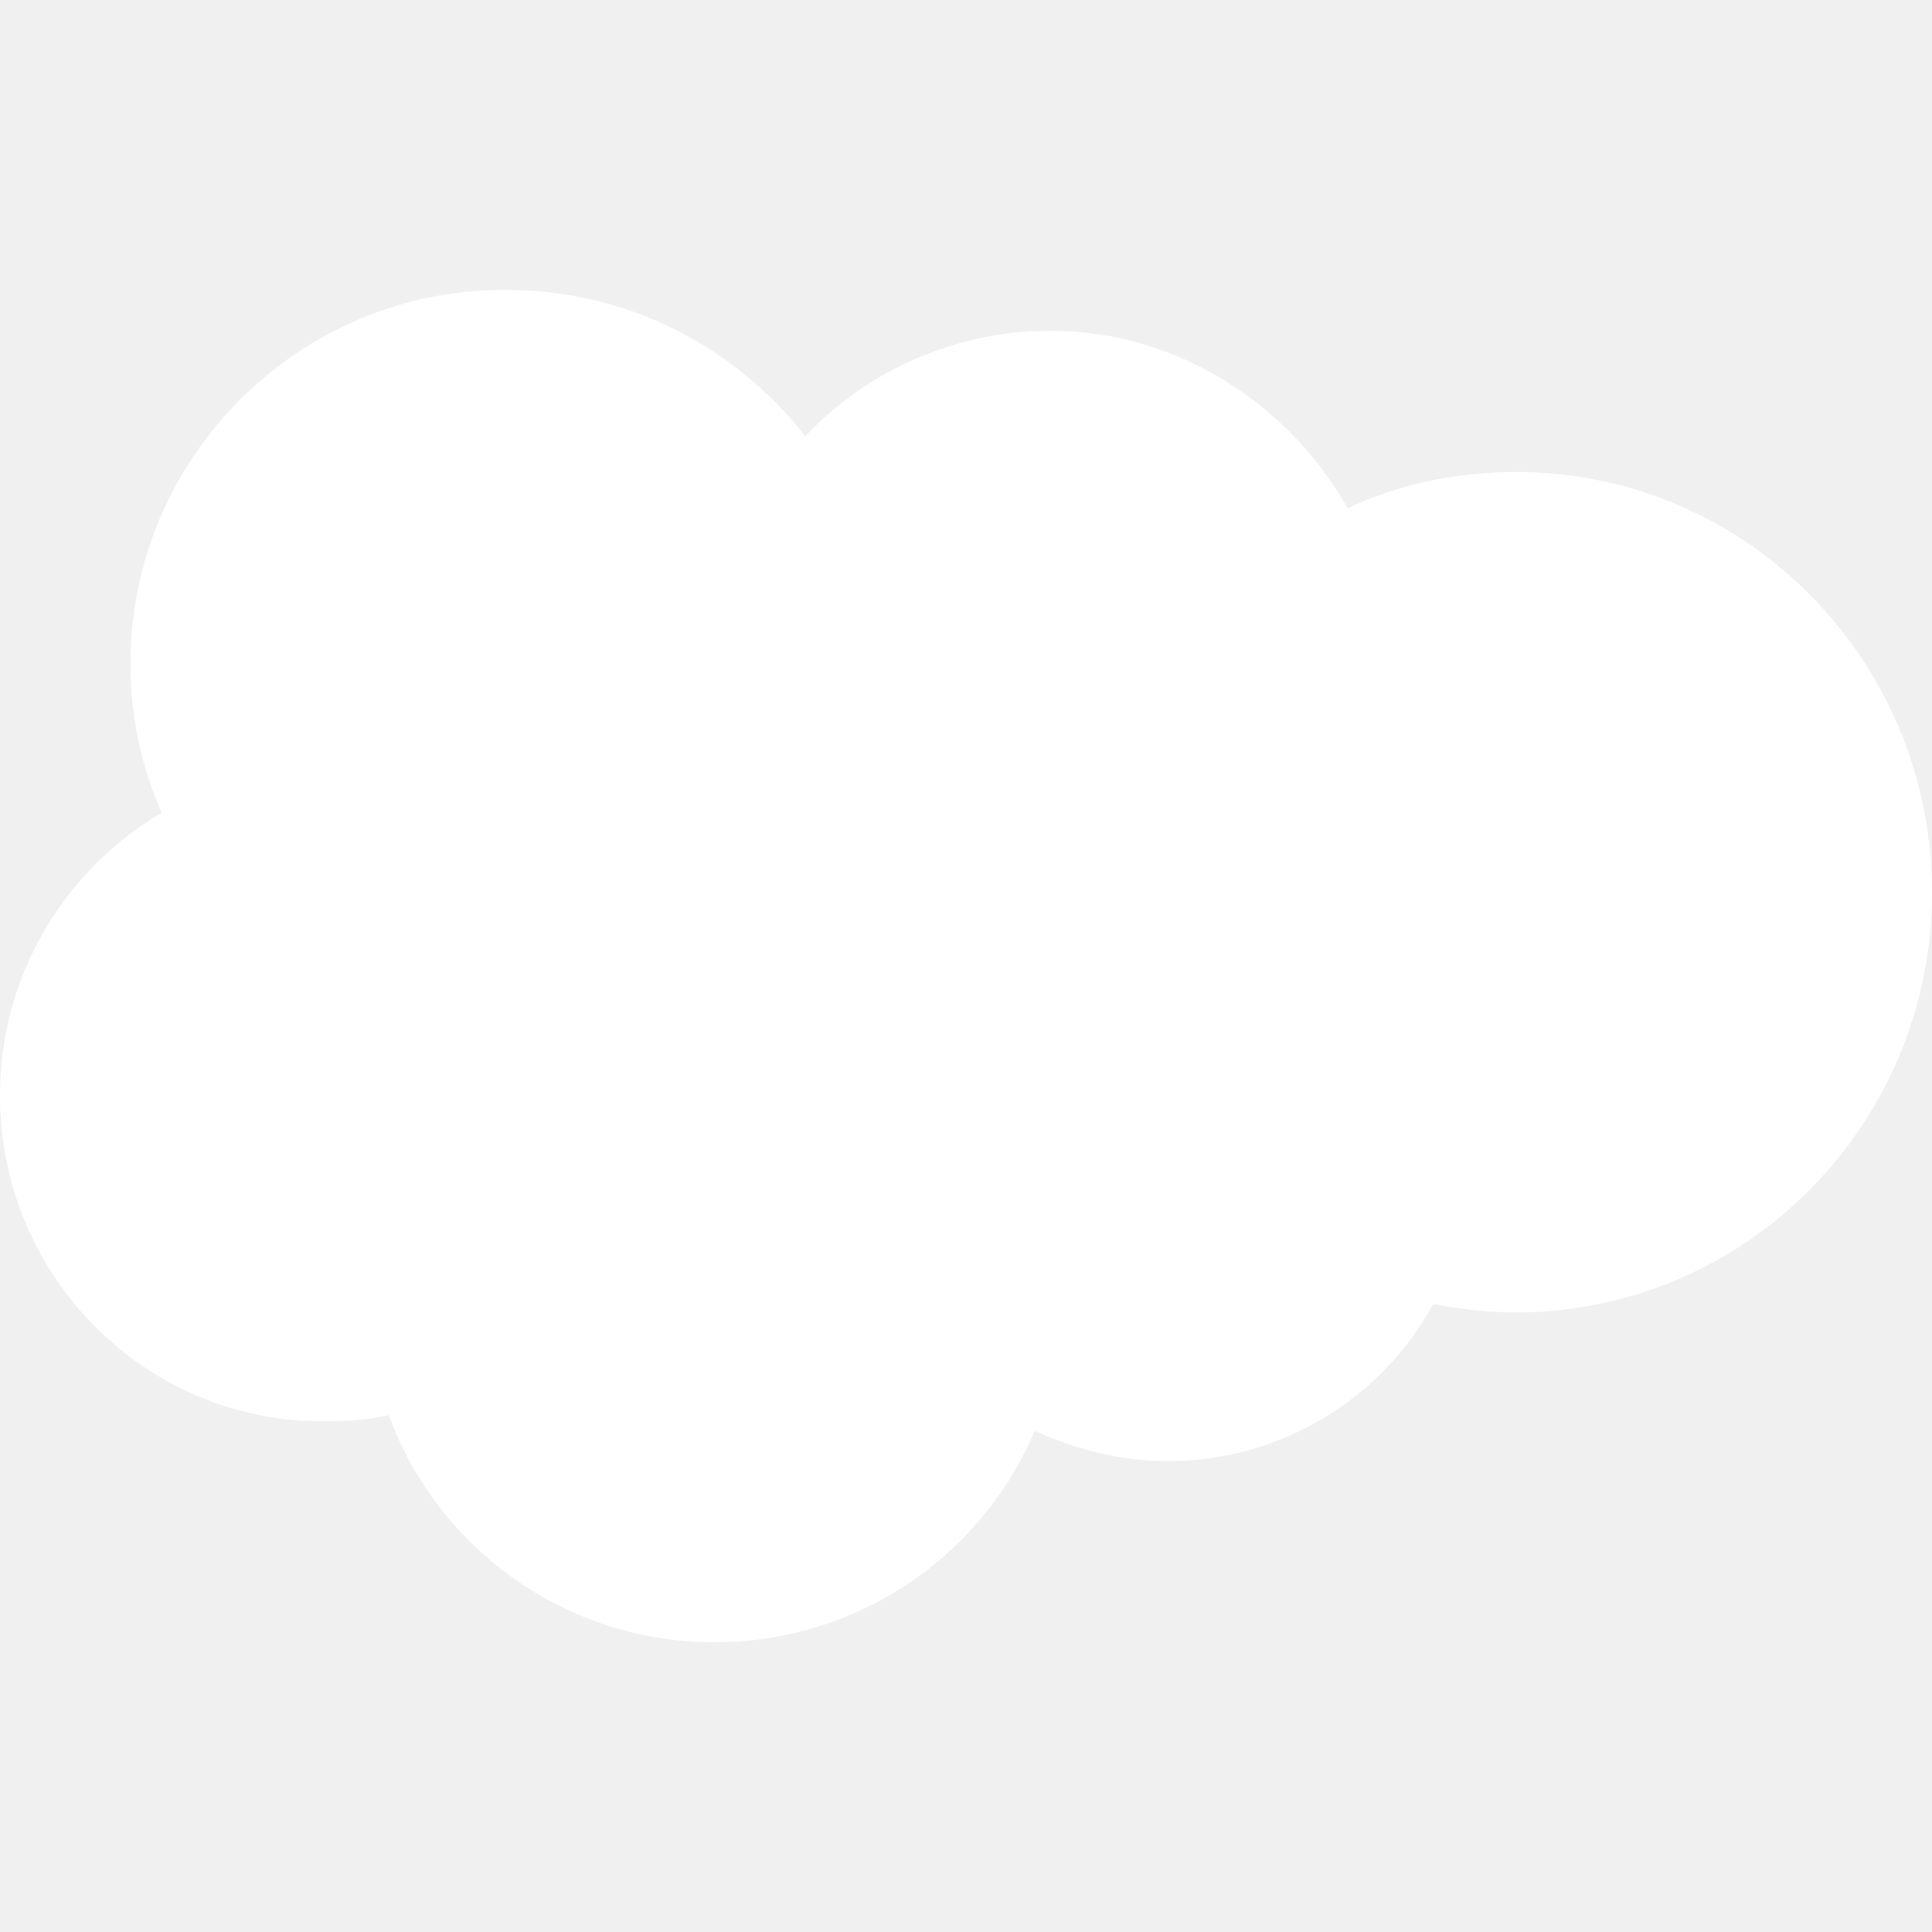
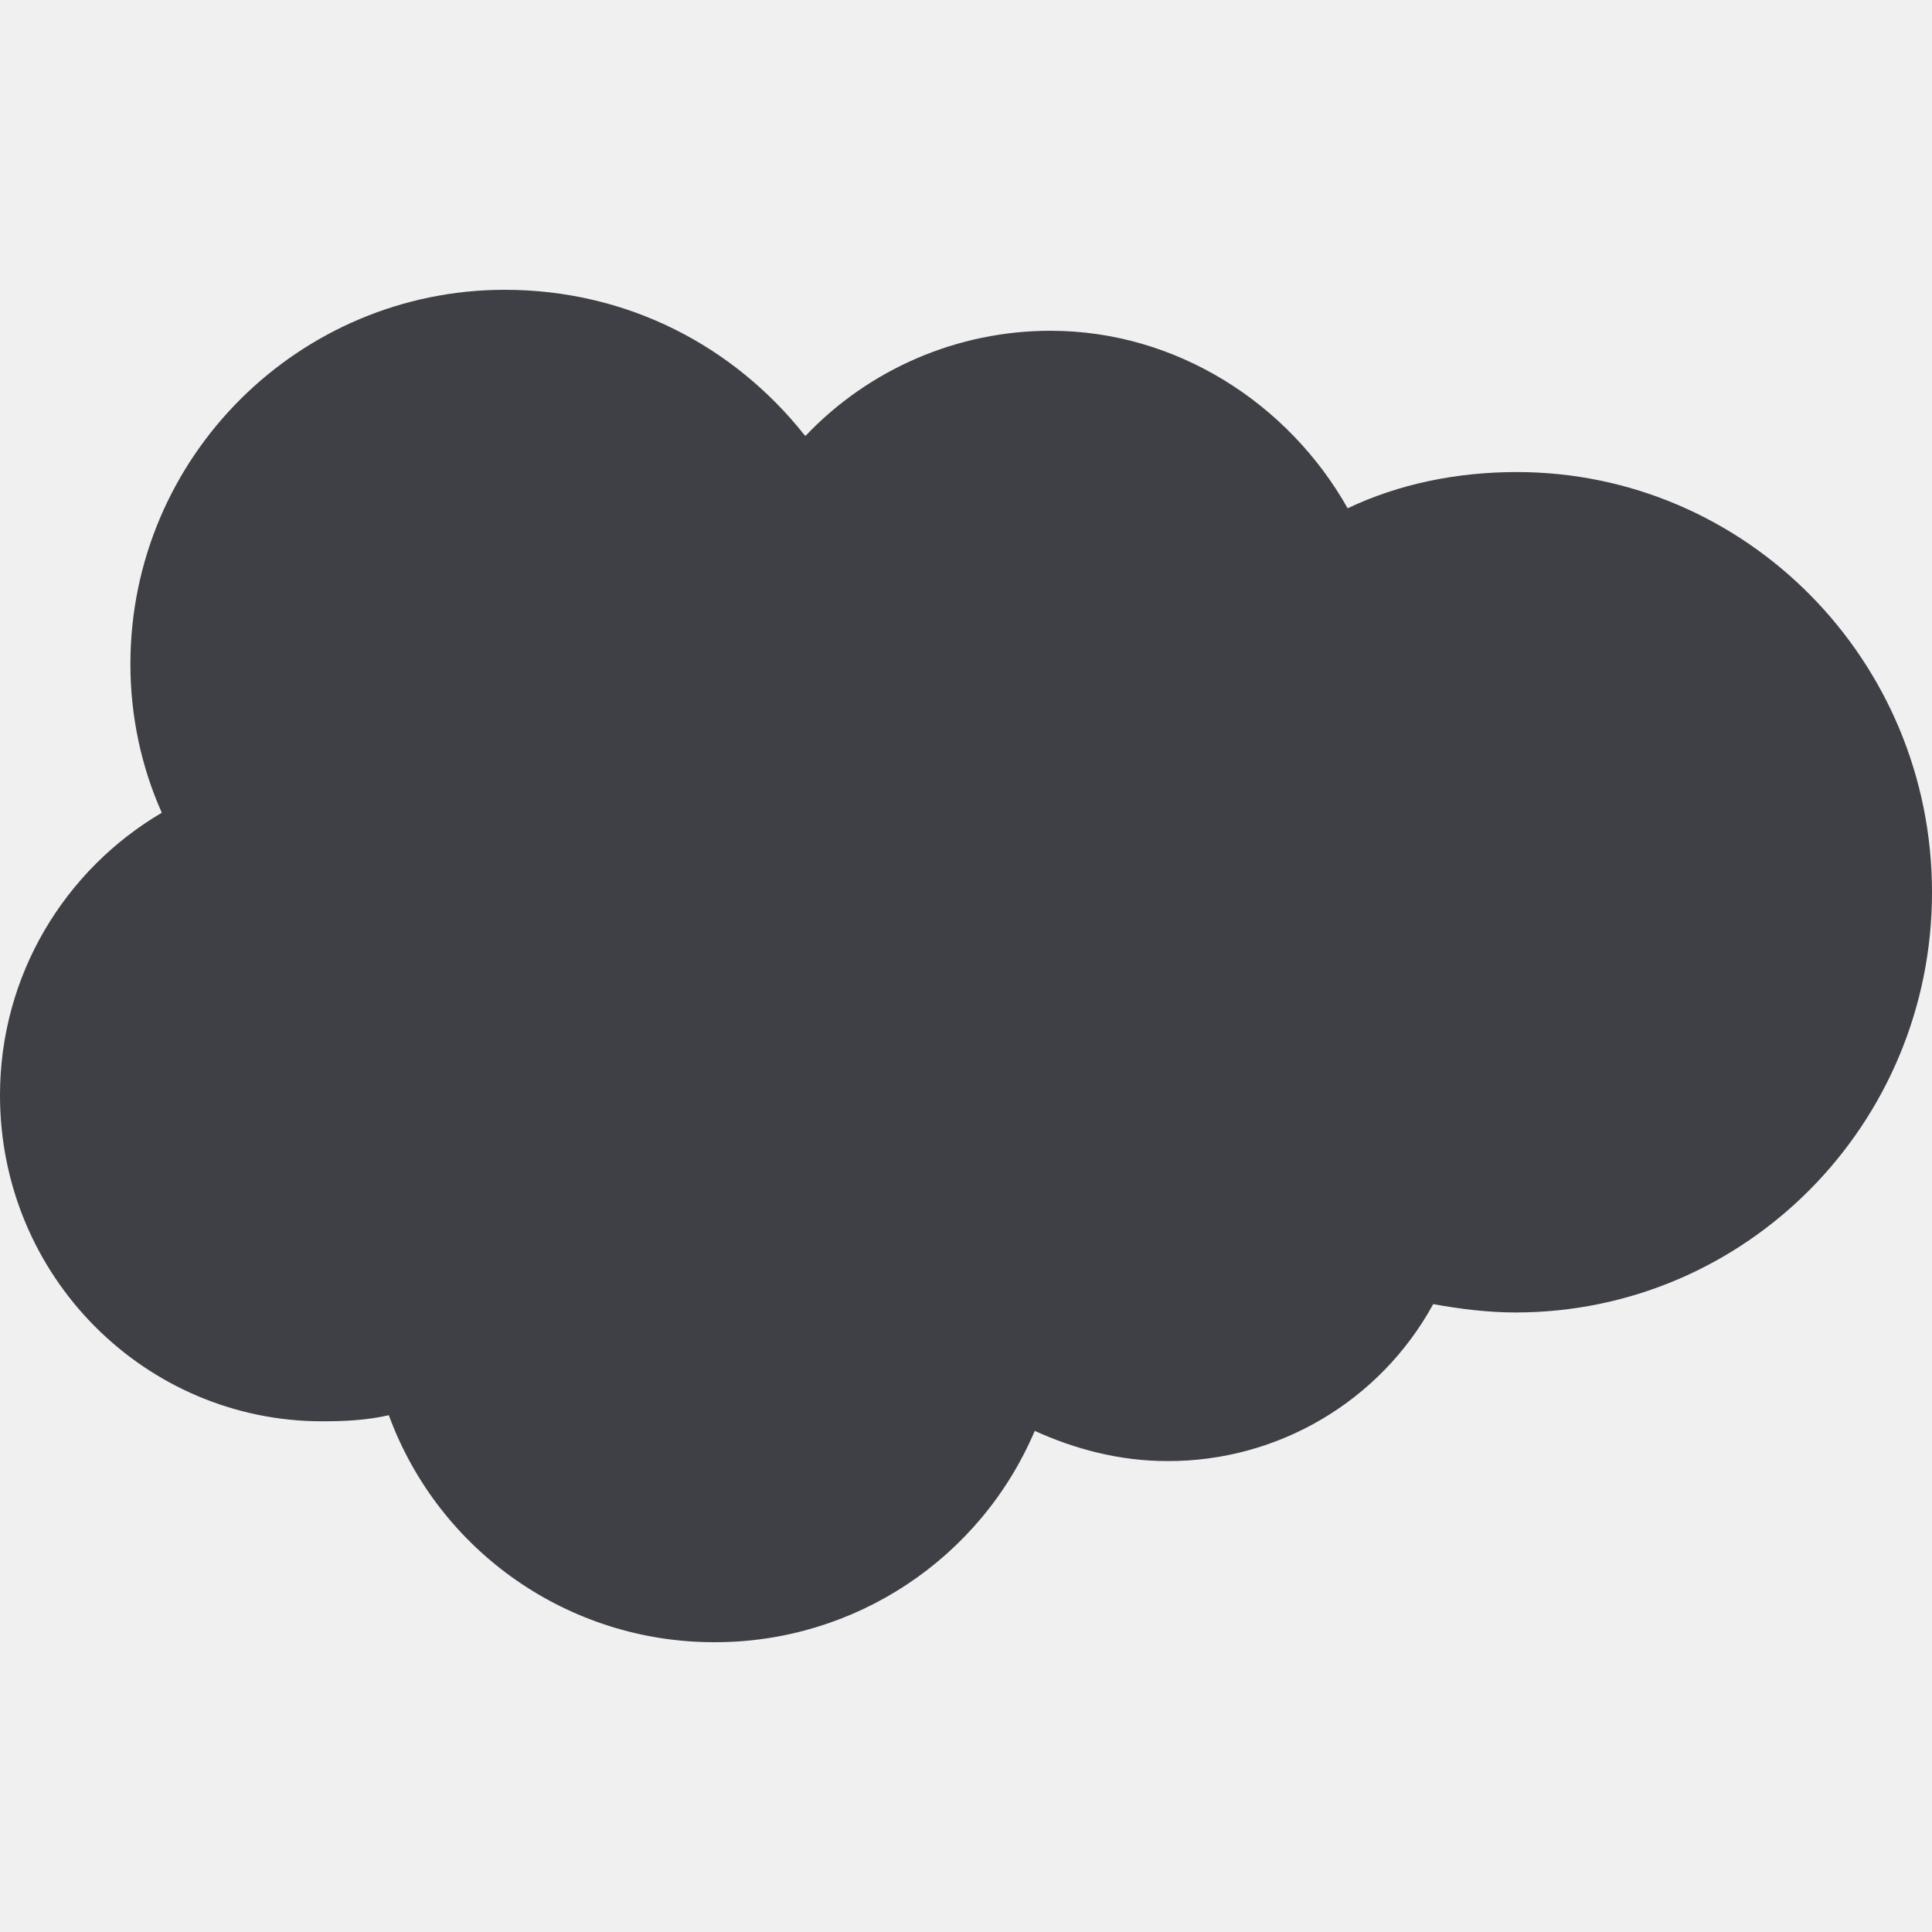
<svg xmlns="http://www.w3.org/2000/svg" role="img" viewBox="0 0 24 24">
-   <path fill="#ffffff" d="M10.006 5.415a4.195 4.195 0 013.045-1.306c1.56 0 2.954.9 3.69 2.205.63-.3 1.35-.45 2.1-.45 2.85 0 5.159 2.34 5.159 5.22s-2.31 5.22-5.176 5.22c-.345 0-.69-.044-1.02-.104a3.75 3.75 0 01-3.3 1.95c-.6 0-1.155-.15-1.65-.375A4.314 4.314 0 018.88 20.4a4.302 4.302 0 01-4.05-2.82c-.27.062-.54.076-.825.076-2.204 0-4.005-1.8-4.005-4.05 0-1.5.811-2.805 2.01-3.51-.255-.57-.39-1.2-.39-1.846 0-2.58 2.1-4.65 4.65-4.65 1.53 0 2.85.705 3.72 1.8" />
+   <path fill="#3f3f46" d="M10.006 5.415a4.195 4.195 0 013.045-1.306c1.56 0 2.954.9 3.69 2.205.63-.3 1.35-.45 2.1-.45 2.85 0 5.159 2.34 5.159 5.22s-2.31 5.22-5.176 5.22c-.345 0-.69-.044-1.02-.104a3.75 3.75 0 01-3.3 1.95c-.6 0-1.155-.15-1.65-.375A4.314 4.314 0 018.88 20.4a4.302 4.302 0 01-4.05-2.82c-.27.062-.54.076-.825.076-2.204 0-4.005-1.8-4.005-4.05 0-1.5.811-2.805 2.01-3.51-.255-.57-.39-1.2-.39-1.846 0-2.58 2.1-4.65 4.65-4.65 1.53 0 2.85.705 3.72 1.8" />
</svg>
